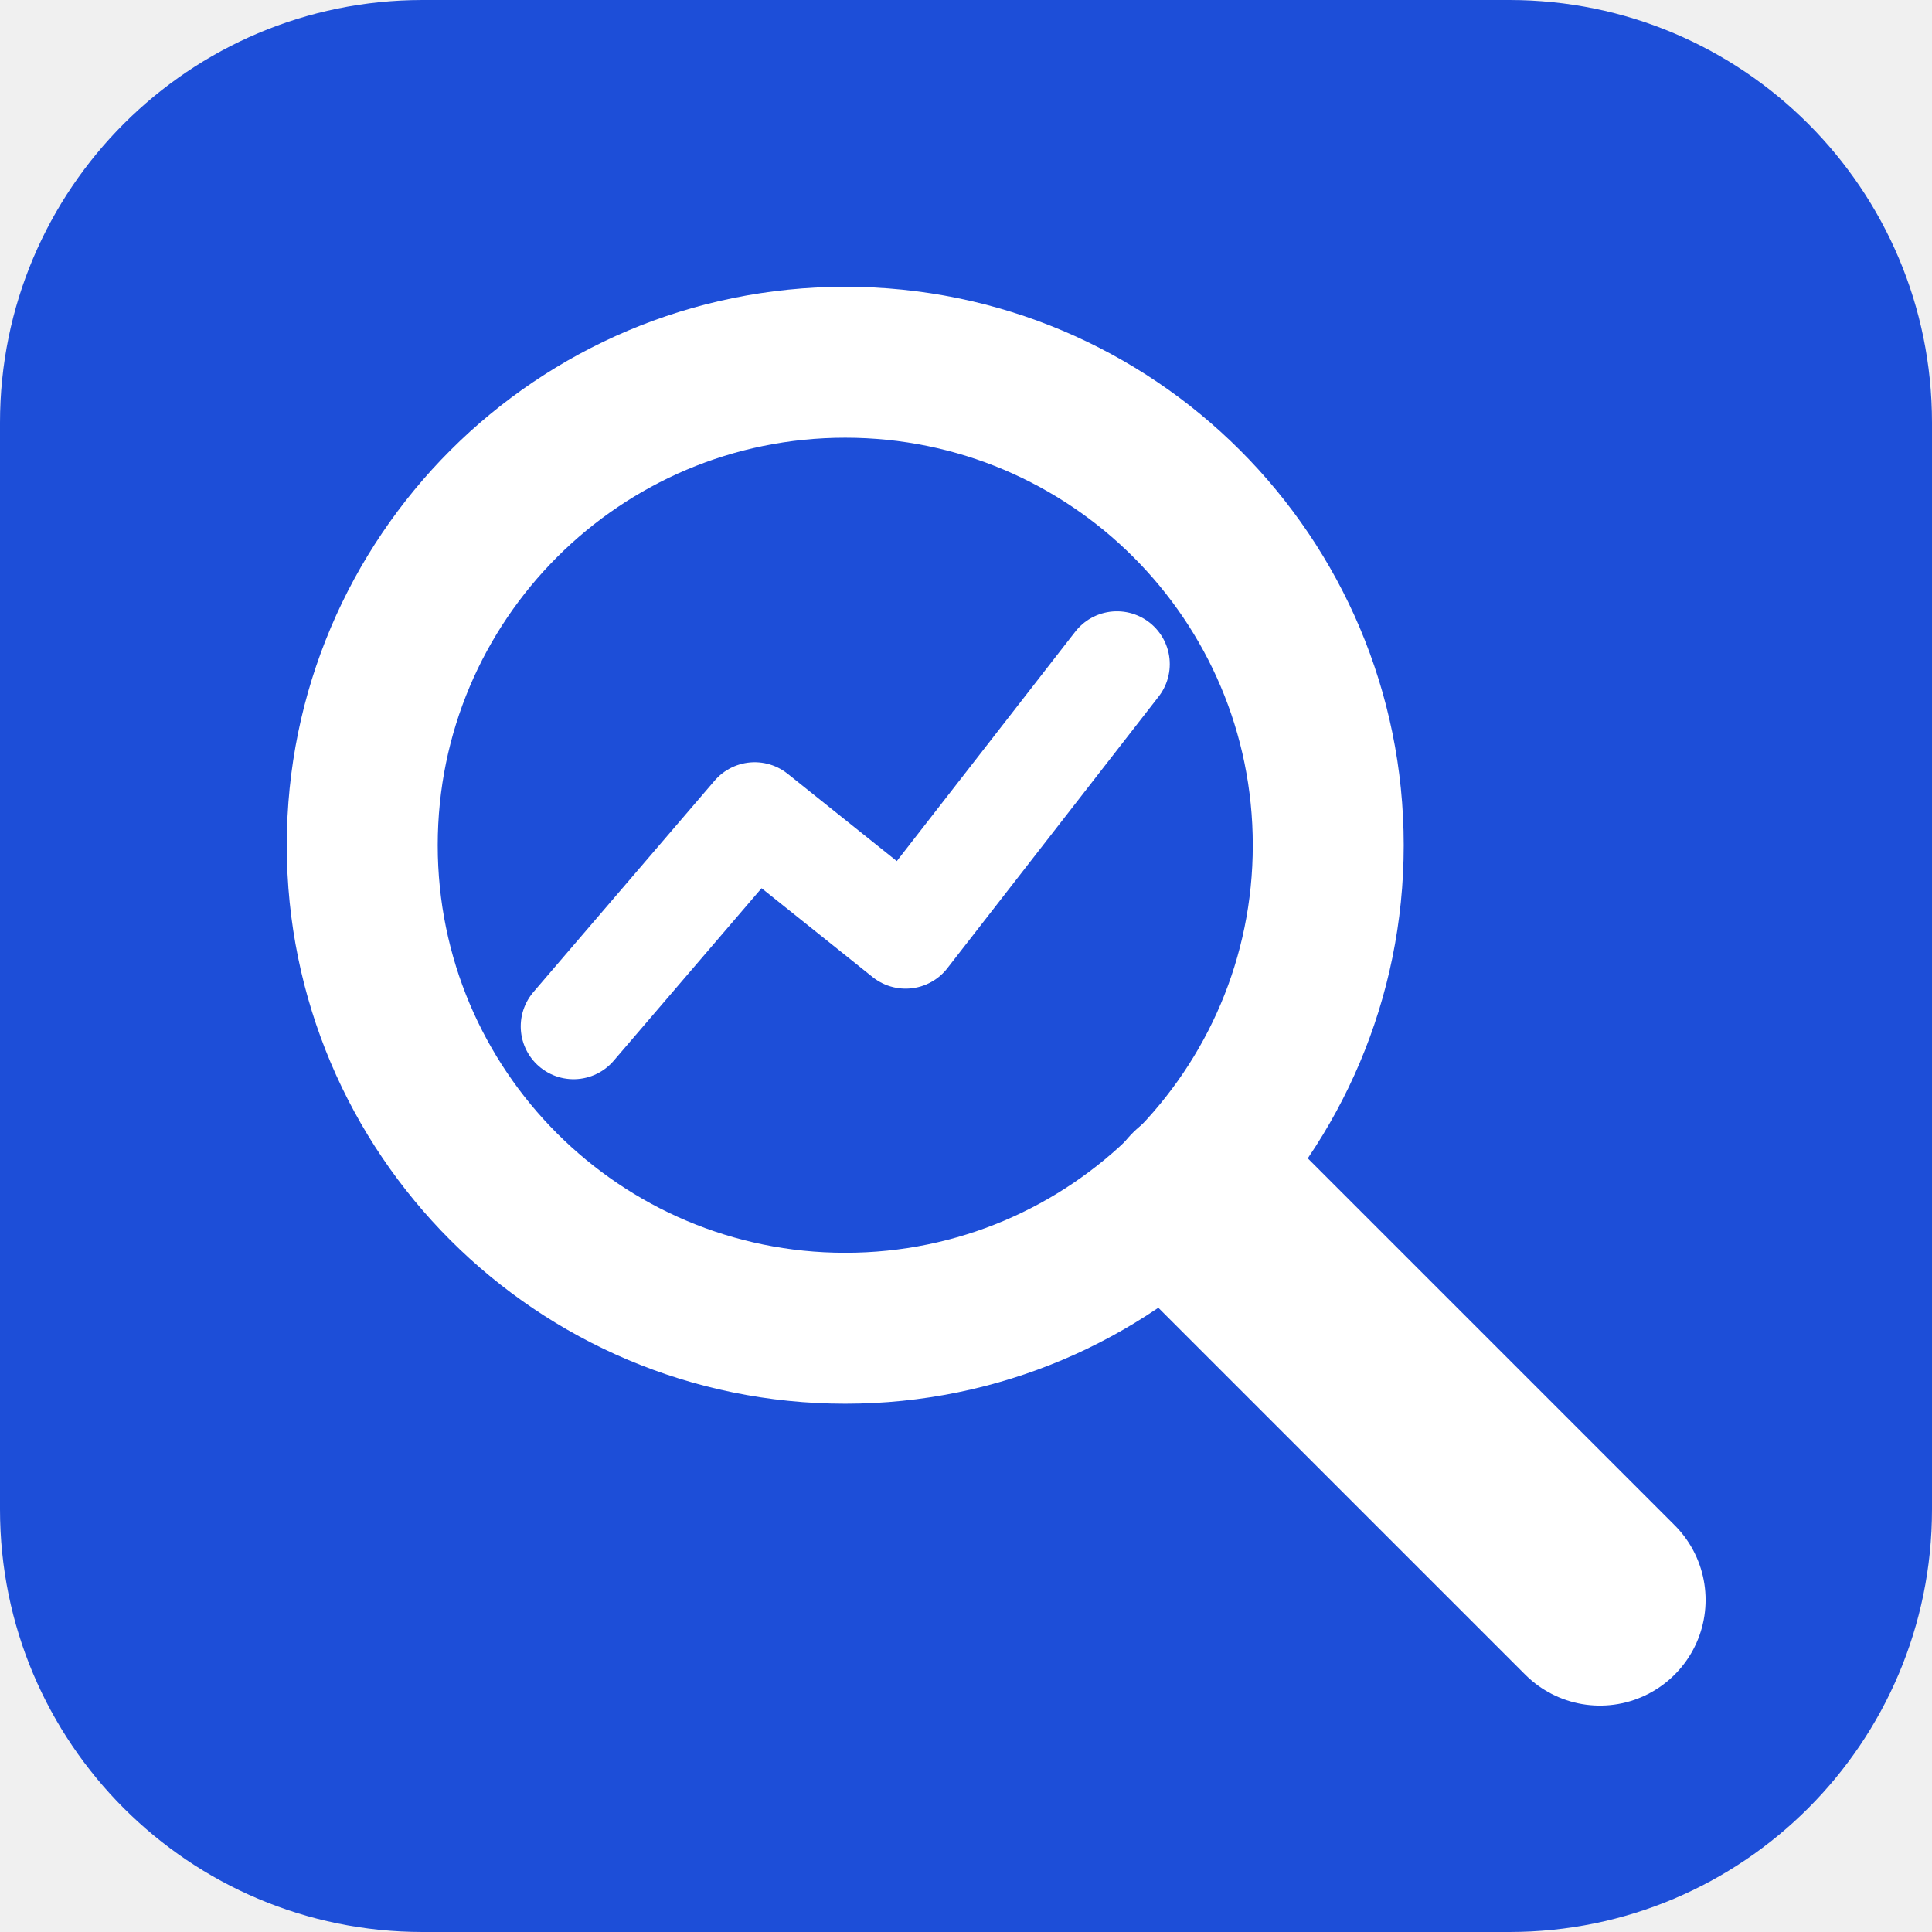
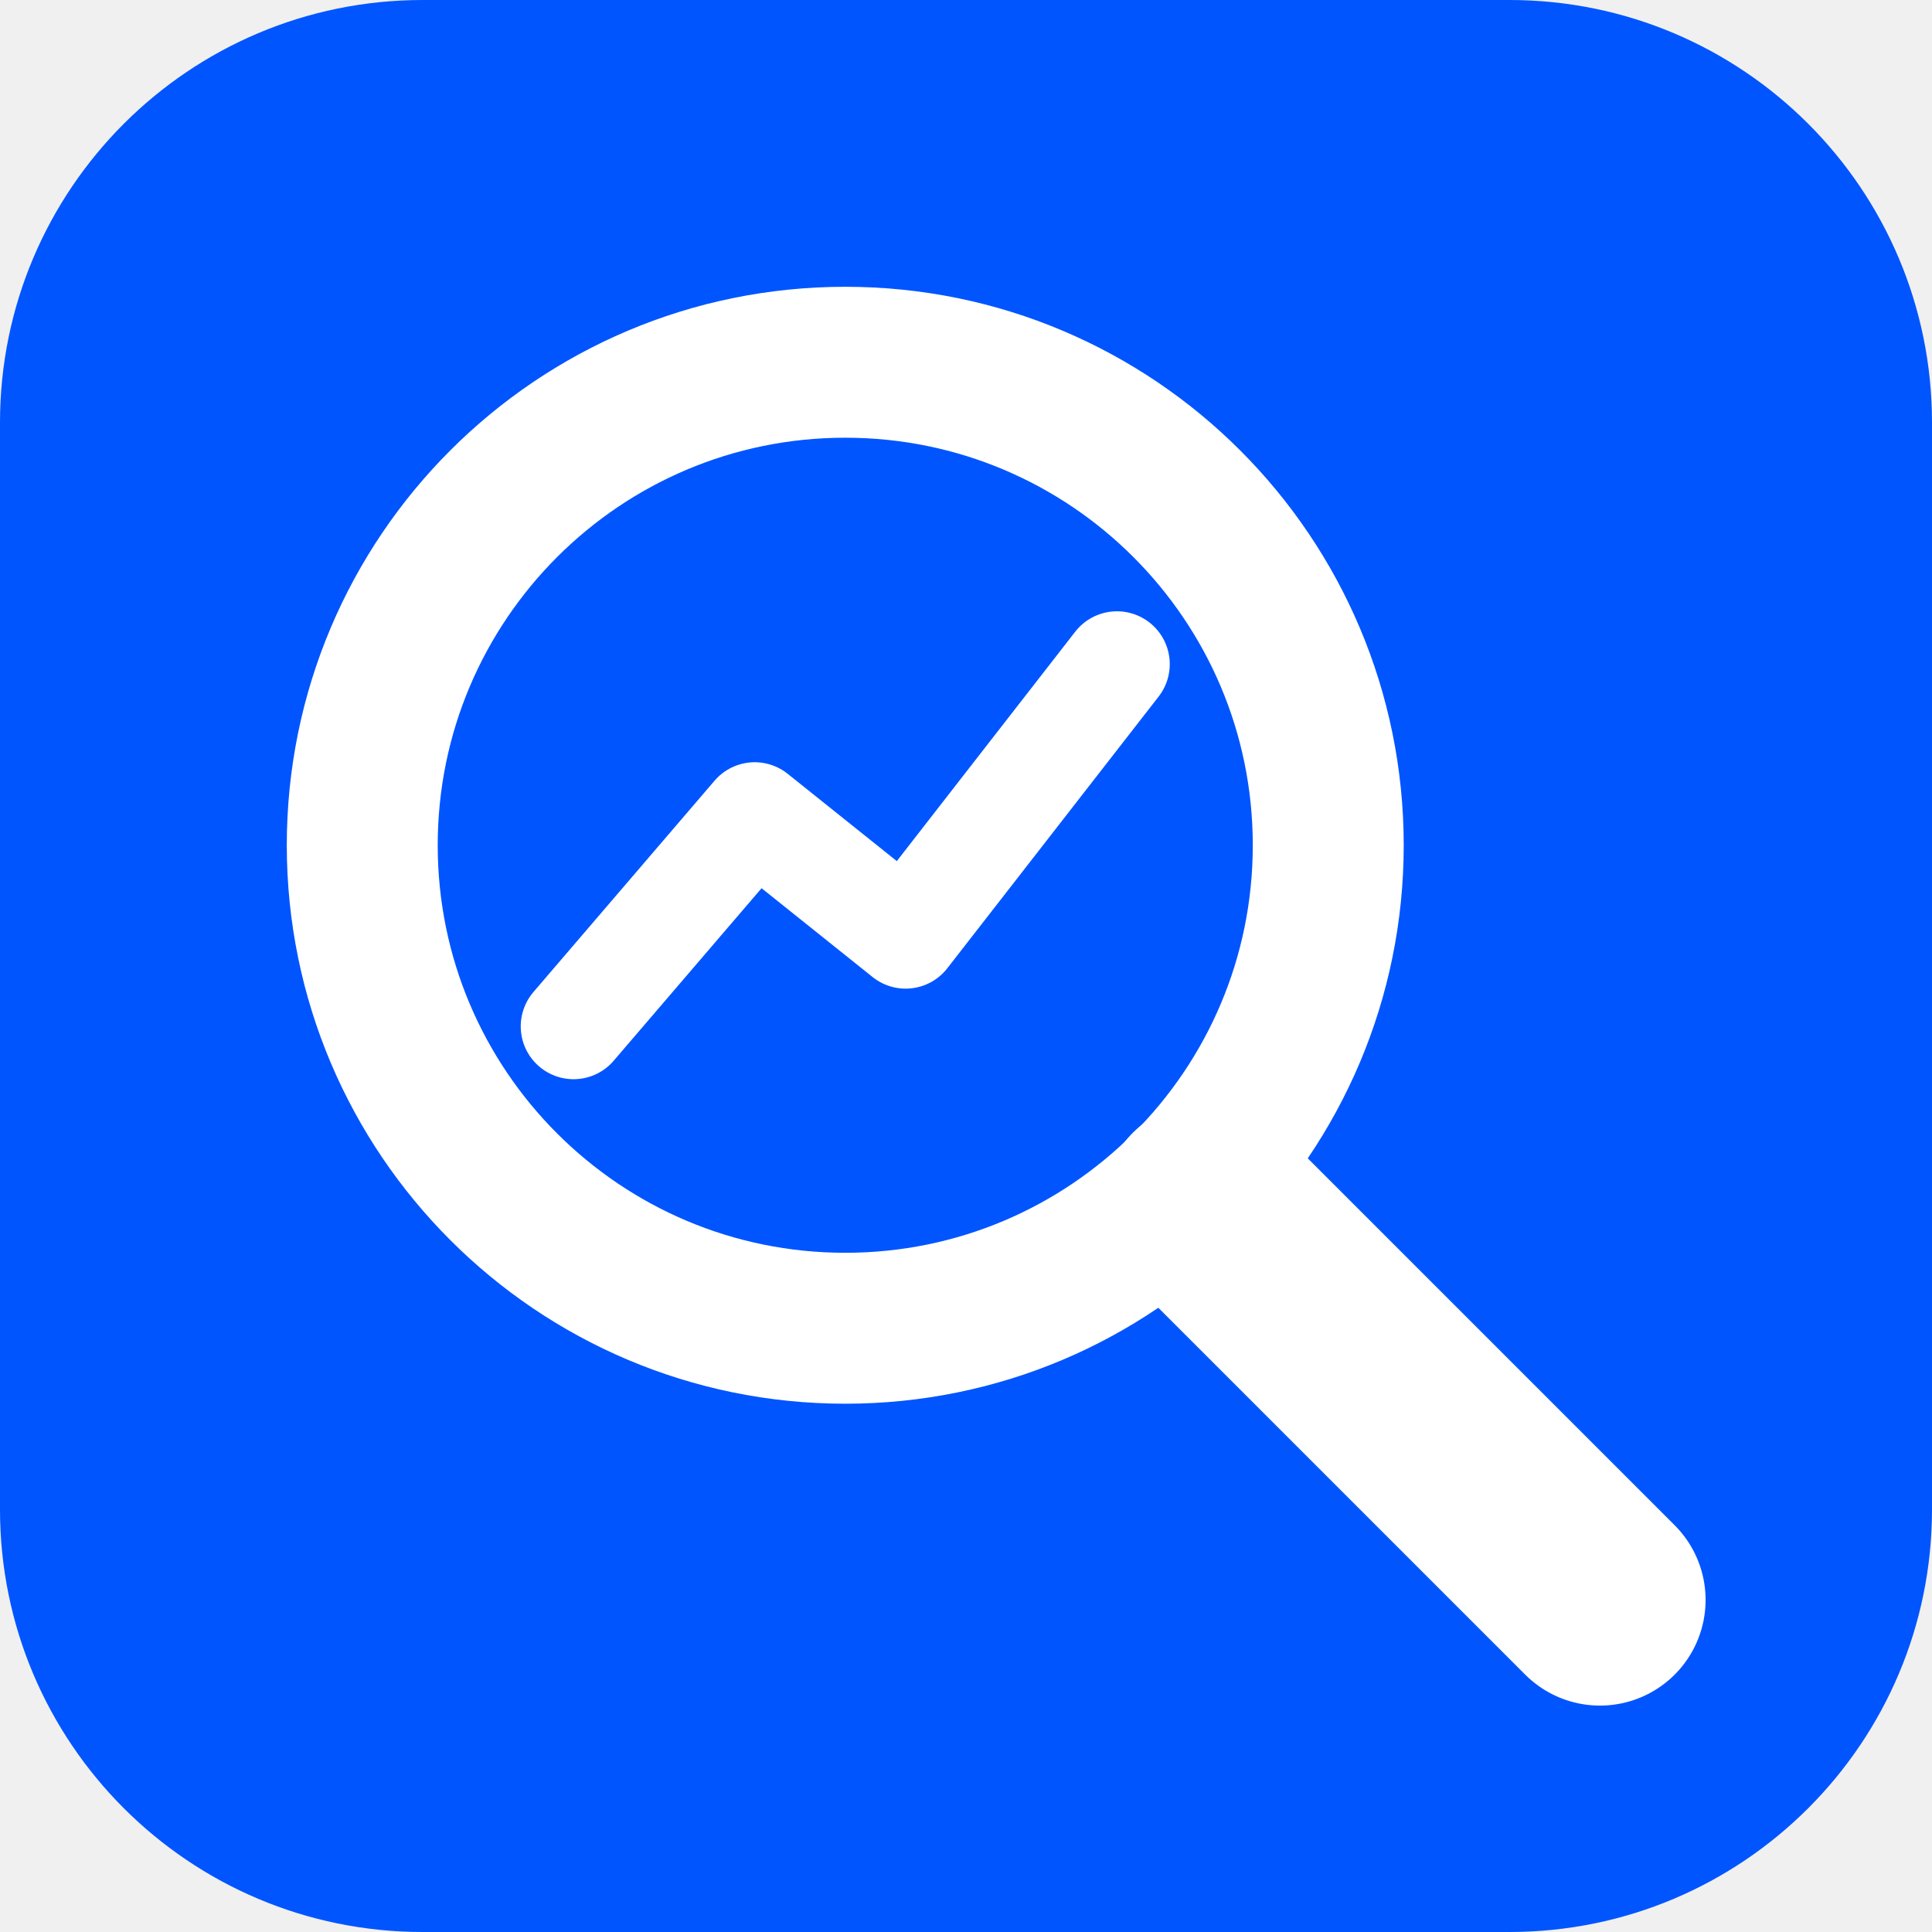
<svg xmlns="http://www.w3.org/2000/svg" viewBox="0 0 64 64">
-   <rect width="64" height="64" rx="14" fill="#1d4ed8" />
+   <rect width="64" height="64" rx="14" fill="#0055ff" />
  <circle cx="28" cy="28" r="16" fill="none" stroke="#fff" stroke-width="5" />
  <path d="M40 40 L53 53" stroke="#fff" stroke-width="7" stroke-linecap="round" />
  <path d="M19 34 L25 27 L30 31 L37 22" fill="none" stroke="#fff" stroke-width="3.5" stroke-linecap="round" stroke-linejoin="round" />
</svg>
